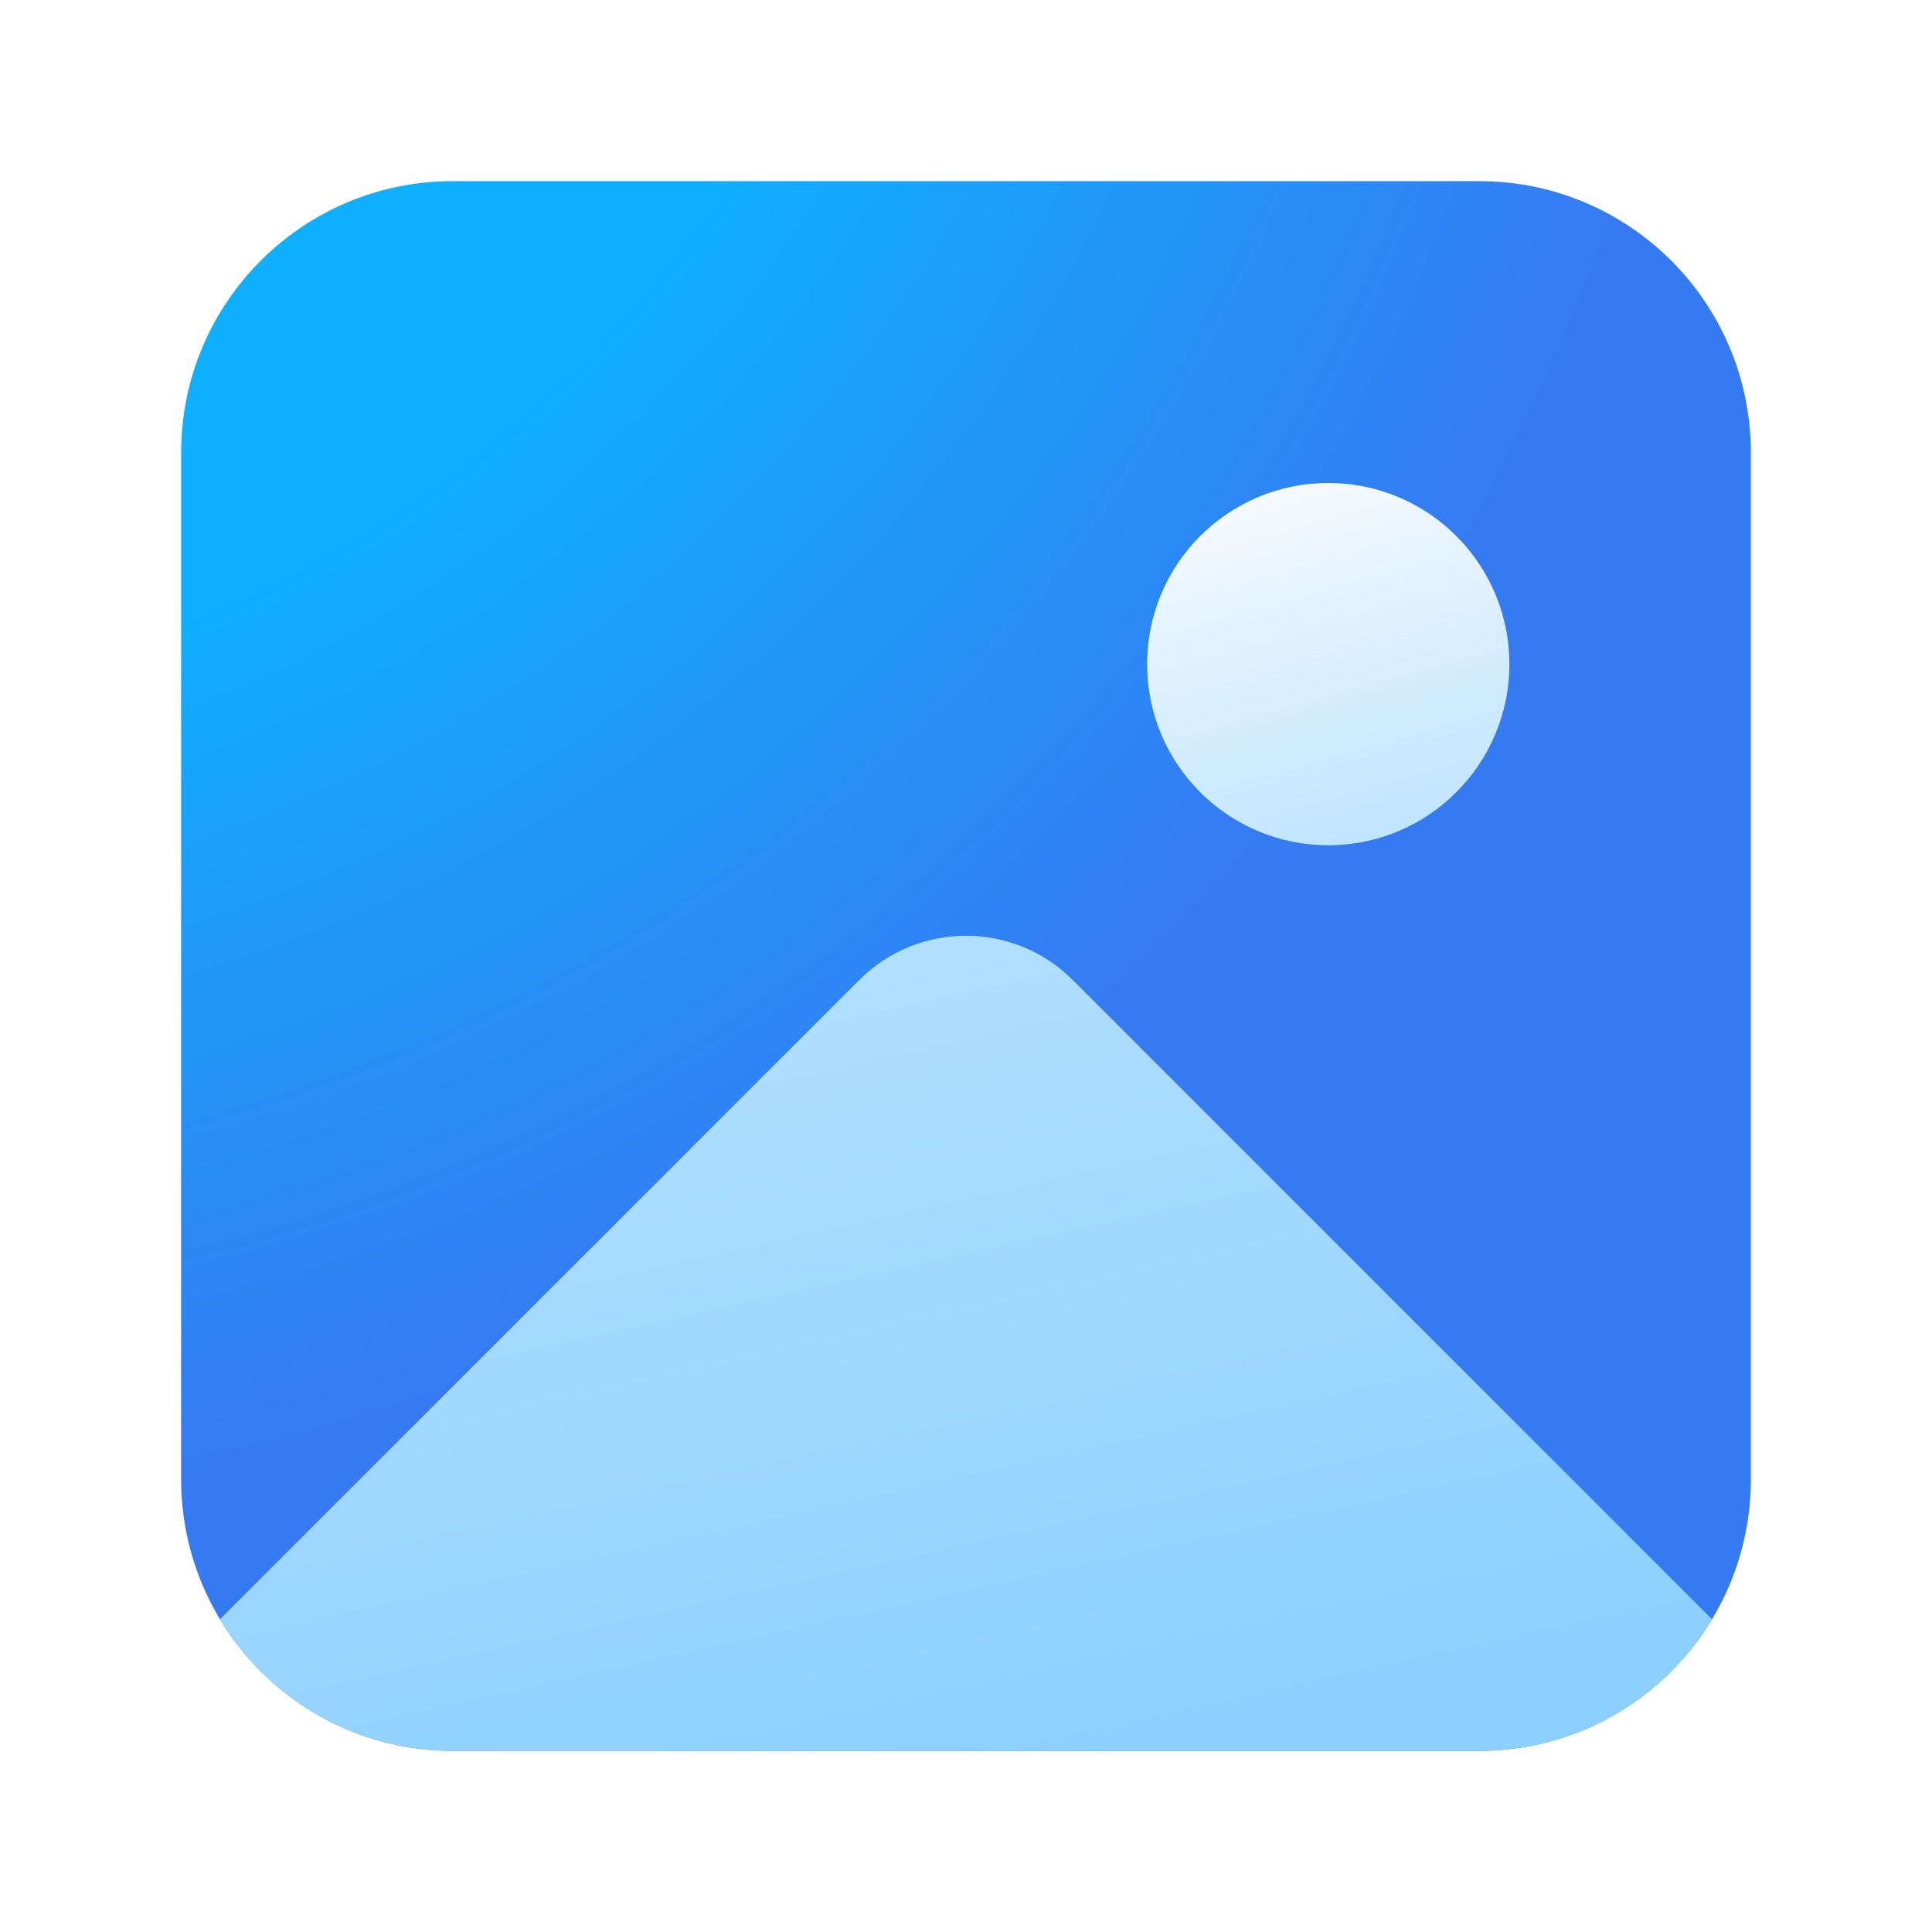
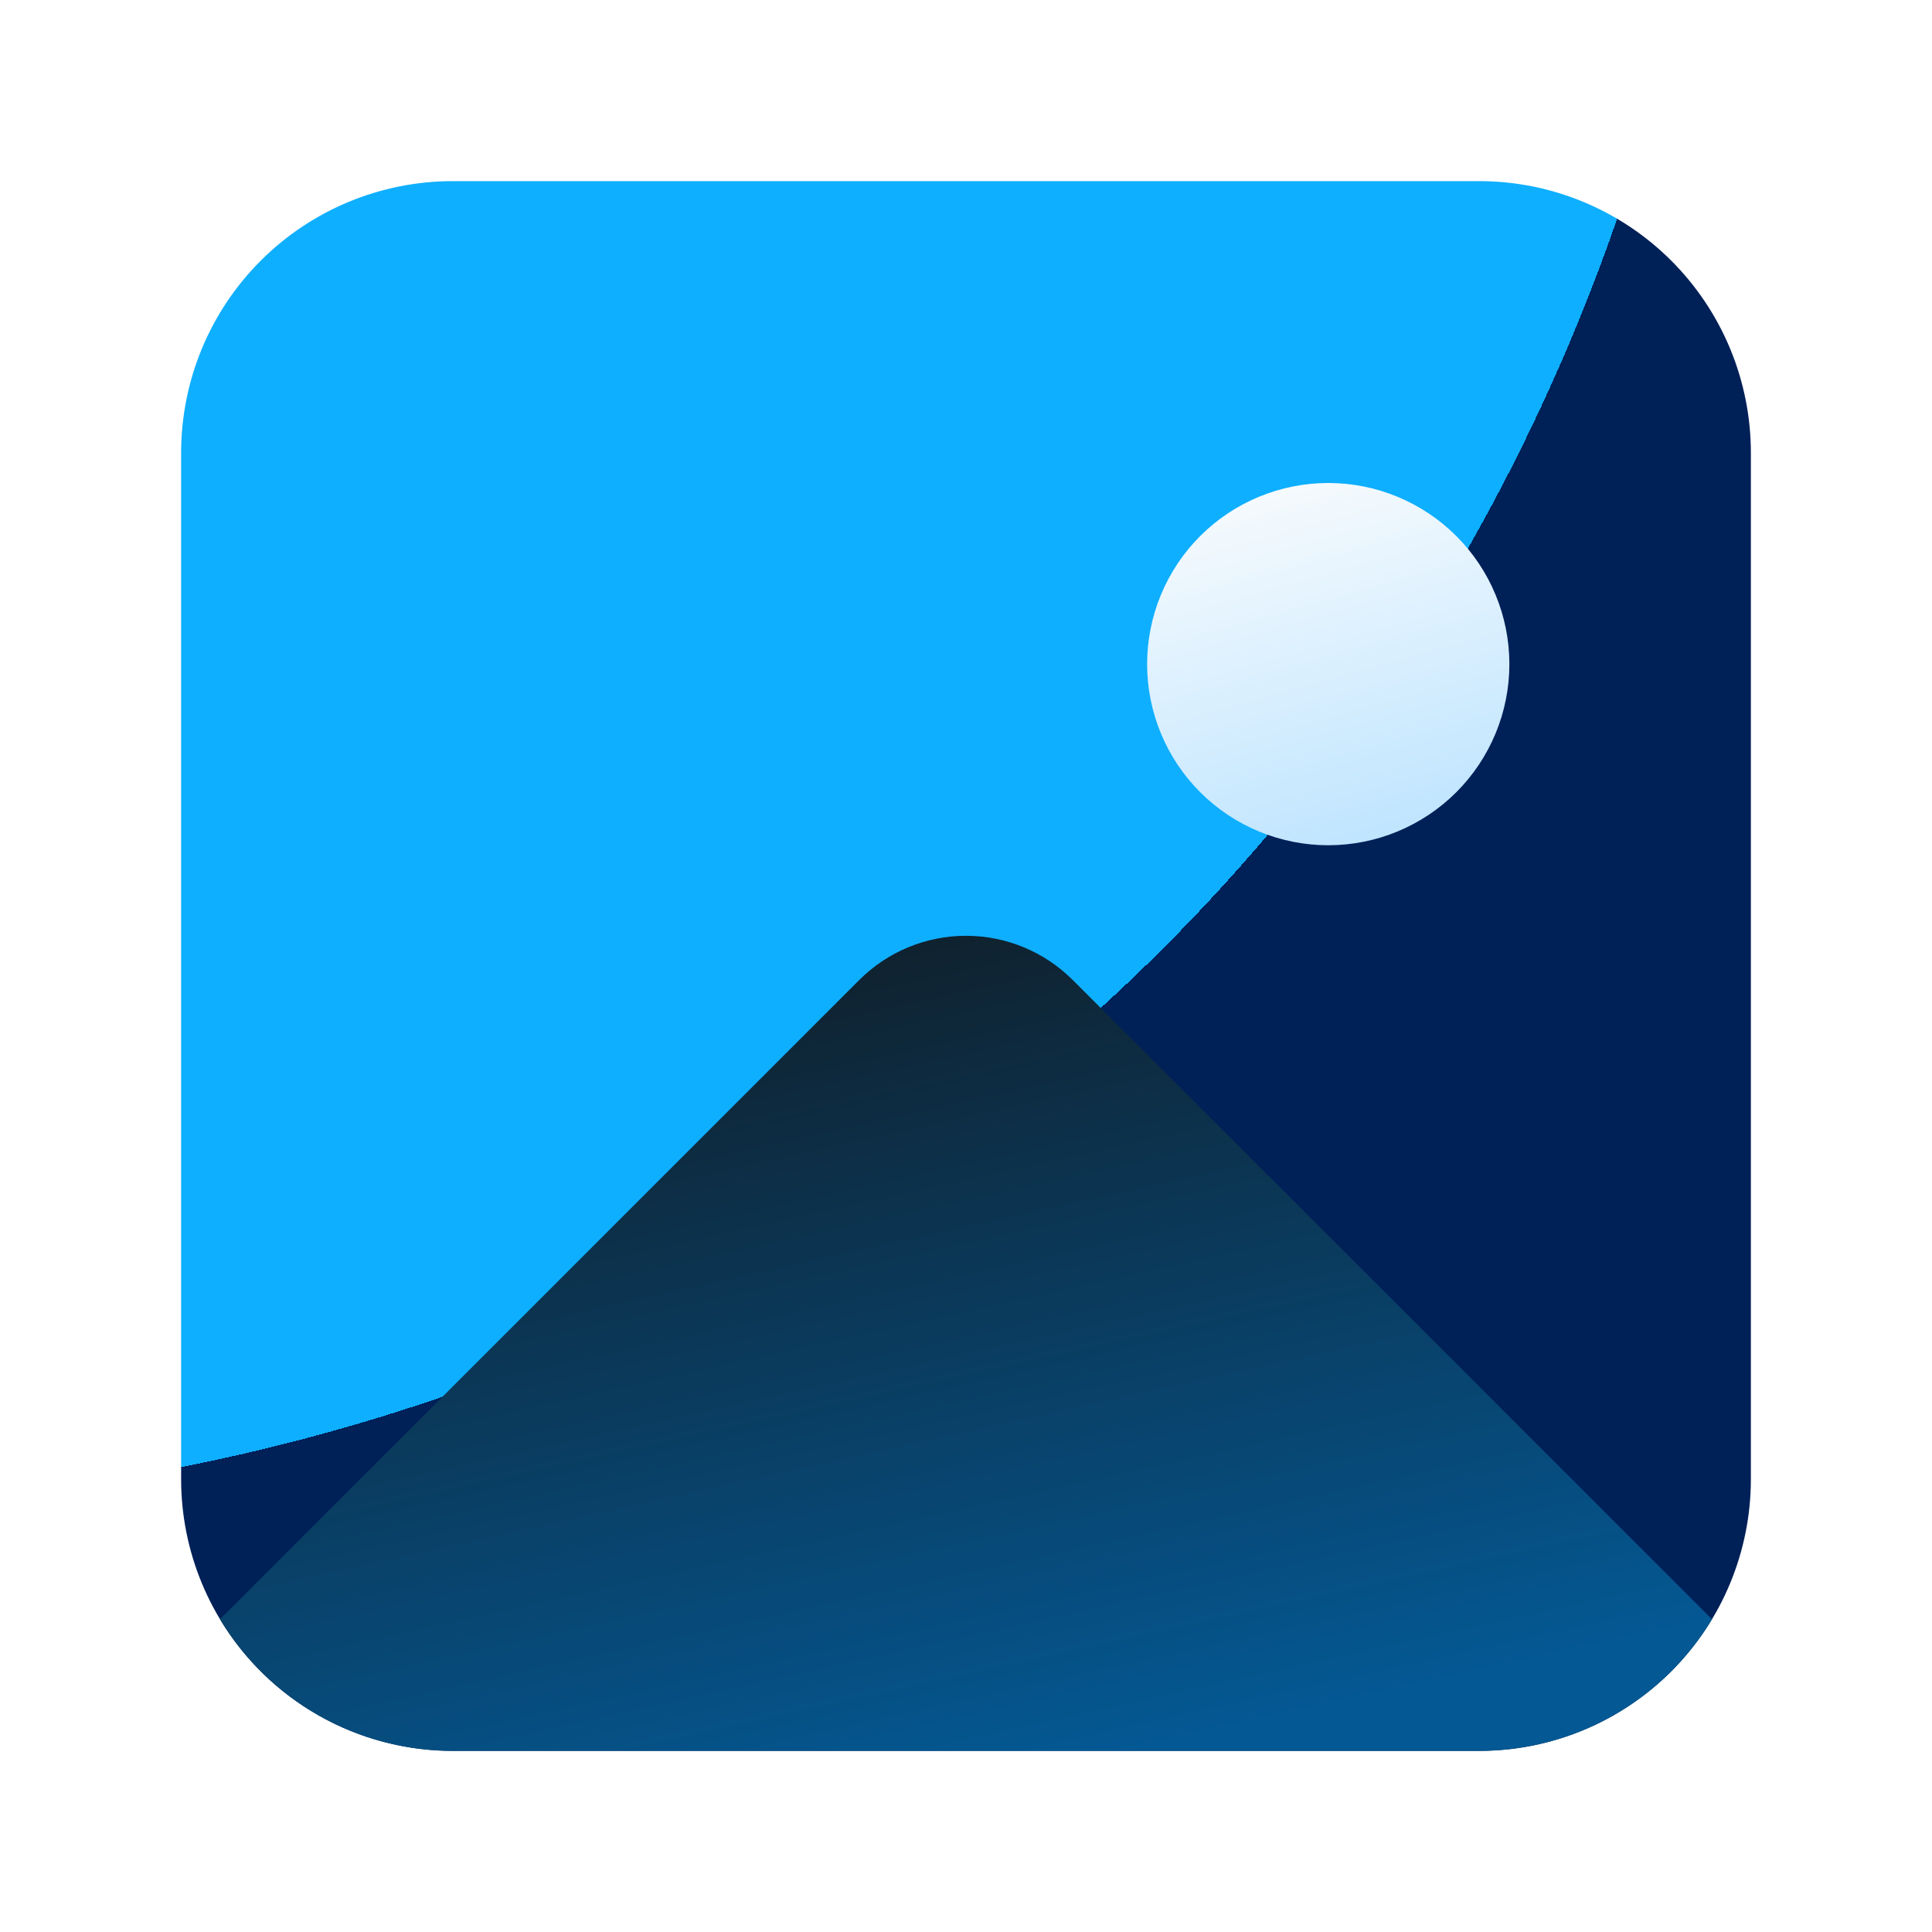
- <svg xmlns="http://www.w3.org/2000/svg" width="512" height="512" viewBox="0 0 32 32">
-   <g fill="none">
-     <path fill="url(#SVGjhTlgcwX)" d="M3 7.5A4.5 4.5 0 0 1 7.5 3h17A4.5 4.5 0 0 1 29 7.5v17a4.5 4.5 0 0 1-4.5 4.5h-17A4.5 4.5 0 0 1 3 24.5z" />
-     <path fill="url(#SVGgw25xbku)" d="M28.356 26.82A4.5 4.5 0 0 1 24.5 29h-17a4.5 4.5 0 0 1-3.856-2.18l10.588-10.588a2.5 2.5 0 0 1 3.536 0z" />
-     <path fill="url(#SVGImjxQeZg)" d="M19 11a3 3 0 1 1 6 0a3 3 0 0 1-6 0" />
-     <defs>
-       <linearGradient id="SVGgw25xbku" x1="12.469" x2="15.605" y1="15.5" y2="29.673" gradientUnits="userSpaceOnUse">
-         <stop stop-color="#B3E0FF" />
-         <stop offset="1" stop-color="#8CD0FF" />
-       </linearGradient>
-       <linearGradient id="SVGImjxQeZg" x1="20.8" x2="22.992" y1="7.333" y2="15.225" gradientUnits="userSpaceOnUse">
-         <stop stop-color="#FDFDFD" />
-         <stop offset="1" stop-color="#B3E0FF" />
-       </linearGradient>
-       <radialGradient id="SVGjhTlgcwX" cx="0" cy="0" r="1" gradientTransform="matrix(44.57142 56.41068 -51.30938 40.54076 -7.214 -11.625)" gradientUnits="userSpaceOnUse">
-         <stop offset=".338" stop-color="#0FAFFF" />
-         <stop offset=".529" stop-color="#367AF2" />
-       </radialGradient>
-     </defs>
-   </g>
+ <svg xmlns="http://www.w3.org/2000/svg" width="512" height="512" viewBox="0 0 512 512" fill="none">
+   <path d="M48 120C48 100.904 55.586 82.591 69.088 69.088C82.591 55.586 100.904 48 120 48H392C411.096 48 429.409 55.586 442.912 69.088C456.414 82.591 464 100.904 464 120V392C464 411.096 456.414 429.409 442.912 442.912C429.409 456.414 411.096 464 392 464H120C100.904 464 82.591 456.414 69.088 442.912C55.586 429.409 48 411.096 48 392V120Z" fill="url(#paint0_radial_1_2)" />
+   <path d="M453.696 429.12C447.294 439.761 438.248 448.565 427.437 454.677C416.626 460.789 404.419 464 392 464H120C107.581 464 95.374 460.789 84.563 454.677C73.752 448.565 64.707 439.761 58.304 429.12L227.712 259.712C231.427 255.997 235.837 253.049 240.69 251.038C245.544 249.028 250.746 247.993 256 247.993C261.254 247.993 266.456 249.028 271.31 251.038C276.164 253.049 280.574 255.997 284.288 259.712L453.696 429.12Z" fill="url(#paint1_linear_1_2)" />
+   <path d="M304 176C304 169.697 305.242 163.455 307.654 157.631C310.066 151.808 313.602 146.516 318.059 142.059C322.516 137.602 327.808 134.066 333.631 131.654C339.455 129.242 345.697 128 352 128C358.303 128 364.545 129.242 370.369 131.654C376.192 134.066 381.484 137.602 385.941 142.059C390.398 146.516 393.934 151.808 396.346 157.631C398.758 163.455 400 169.697 400 176C400 188.73 394.943 200.939 385.941 209.941C376.939 218.943 364.73 224 352 224C339.27 224 327.061 218.943 318.059 209.941C309.057 200.939 304 188.73 304 176Z" fill="url(#paint2_linear_1_2)" />
+   <defs>
+     <radialGradient id="paint0_radial_1_2" cx="0" cy="0" r="1" gradientUnits="userSpaceOnUse" gradientTransform="translate(-115.424 -186) rotate(51.6869) scale(1150.31 1046.28)">
+       <stop offset="0.529" stop-color="#0FAFFF" />
+       <stop offset="0.529" stop-color="#002058" />
+     </radialGradient>
+     <linearGradient id="paint1_linear_1_2" x1="199.504" y1="248" x2="249.68" y2="474.768" gradientUnits="userSpaceOnUse">
+       <stop stop-color="#101F2A" />
+       <stop offset="1" stop-color="#045893" />
+     </linearGradient>
+     <linearGradient id="paint2_linear_1_2" x1="332.8" y1="117.328" x2="367.872" y2="243.6" gradientUnits="userSpaceOnUse">
+       <stop stop-color="#FDFDFD" />
+       <stop offset="1" stop-color="#B3E0FF" />
+     </linearGradient>
+   </defs>
</svg>
